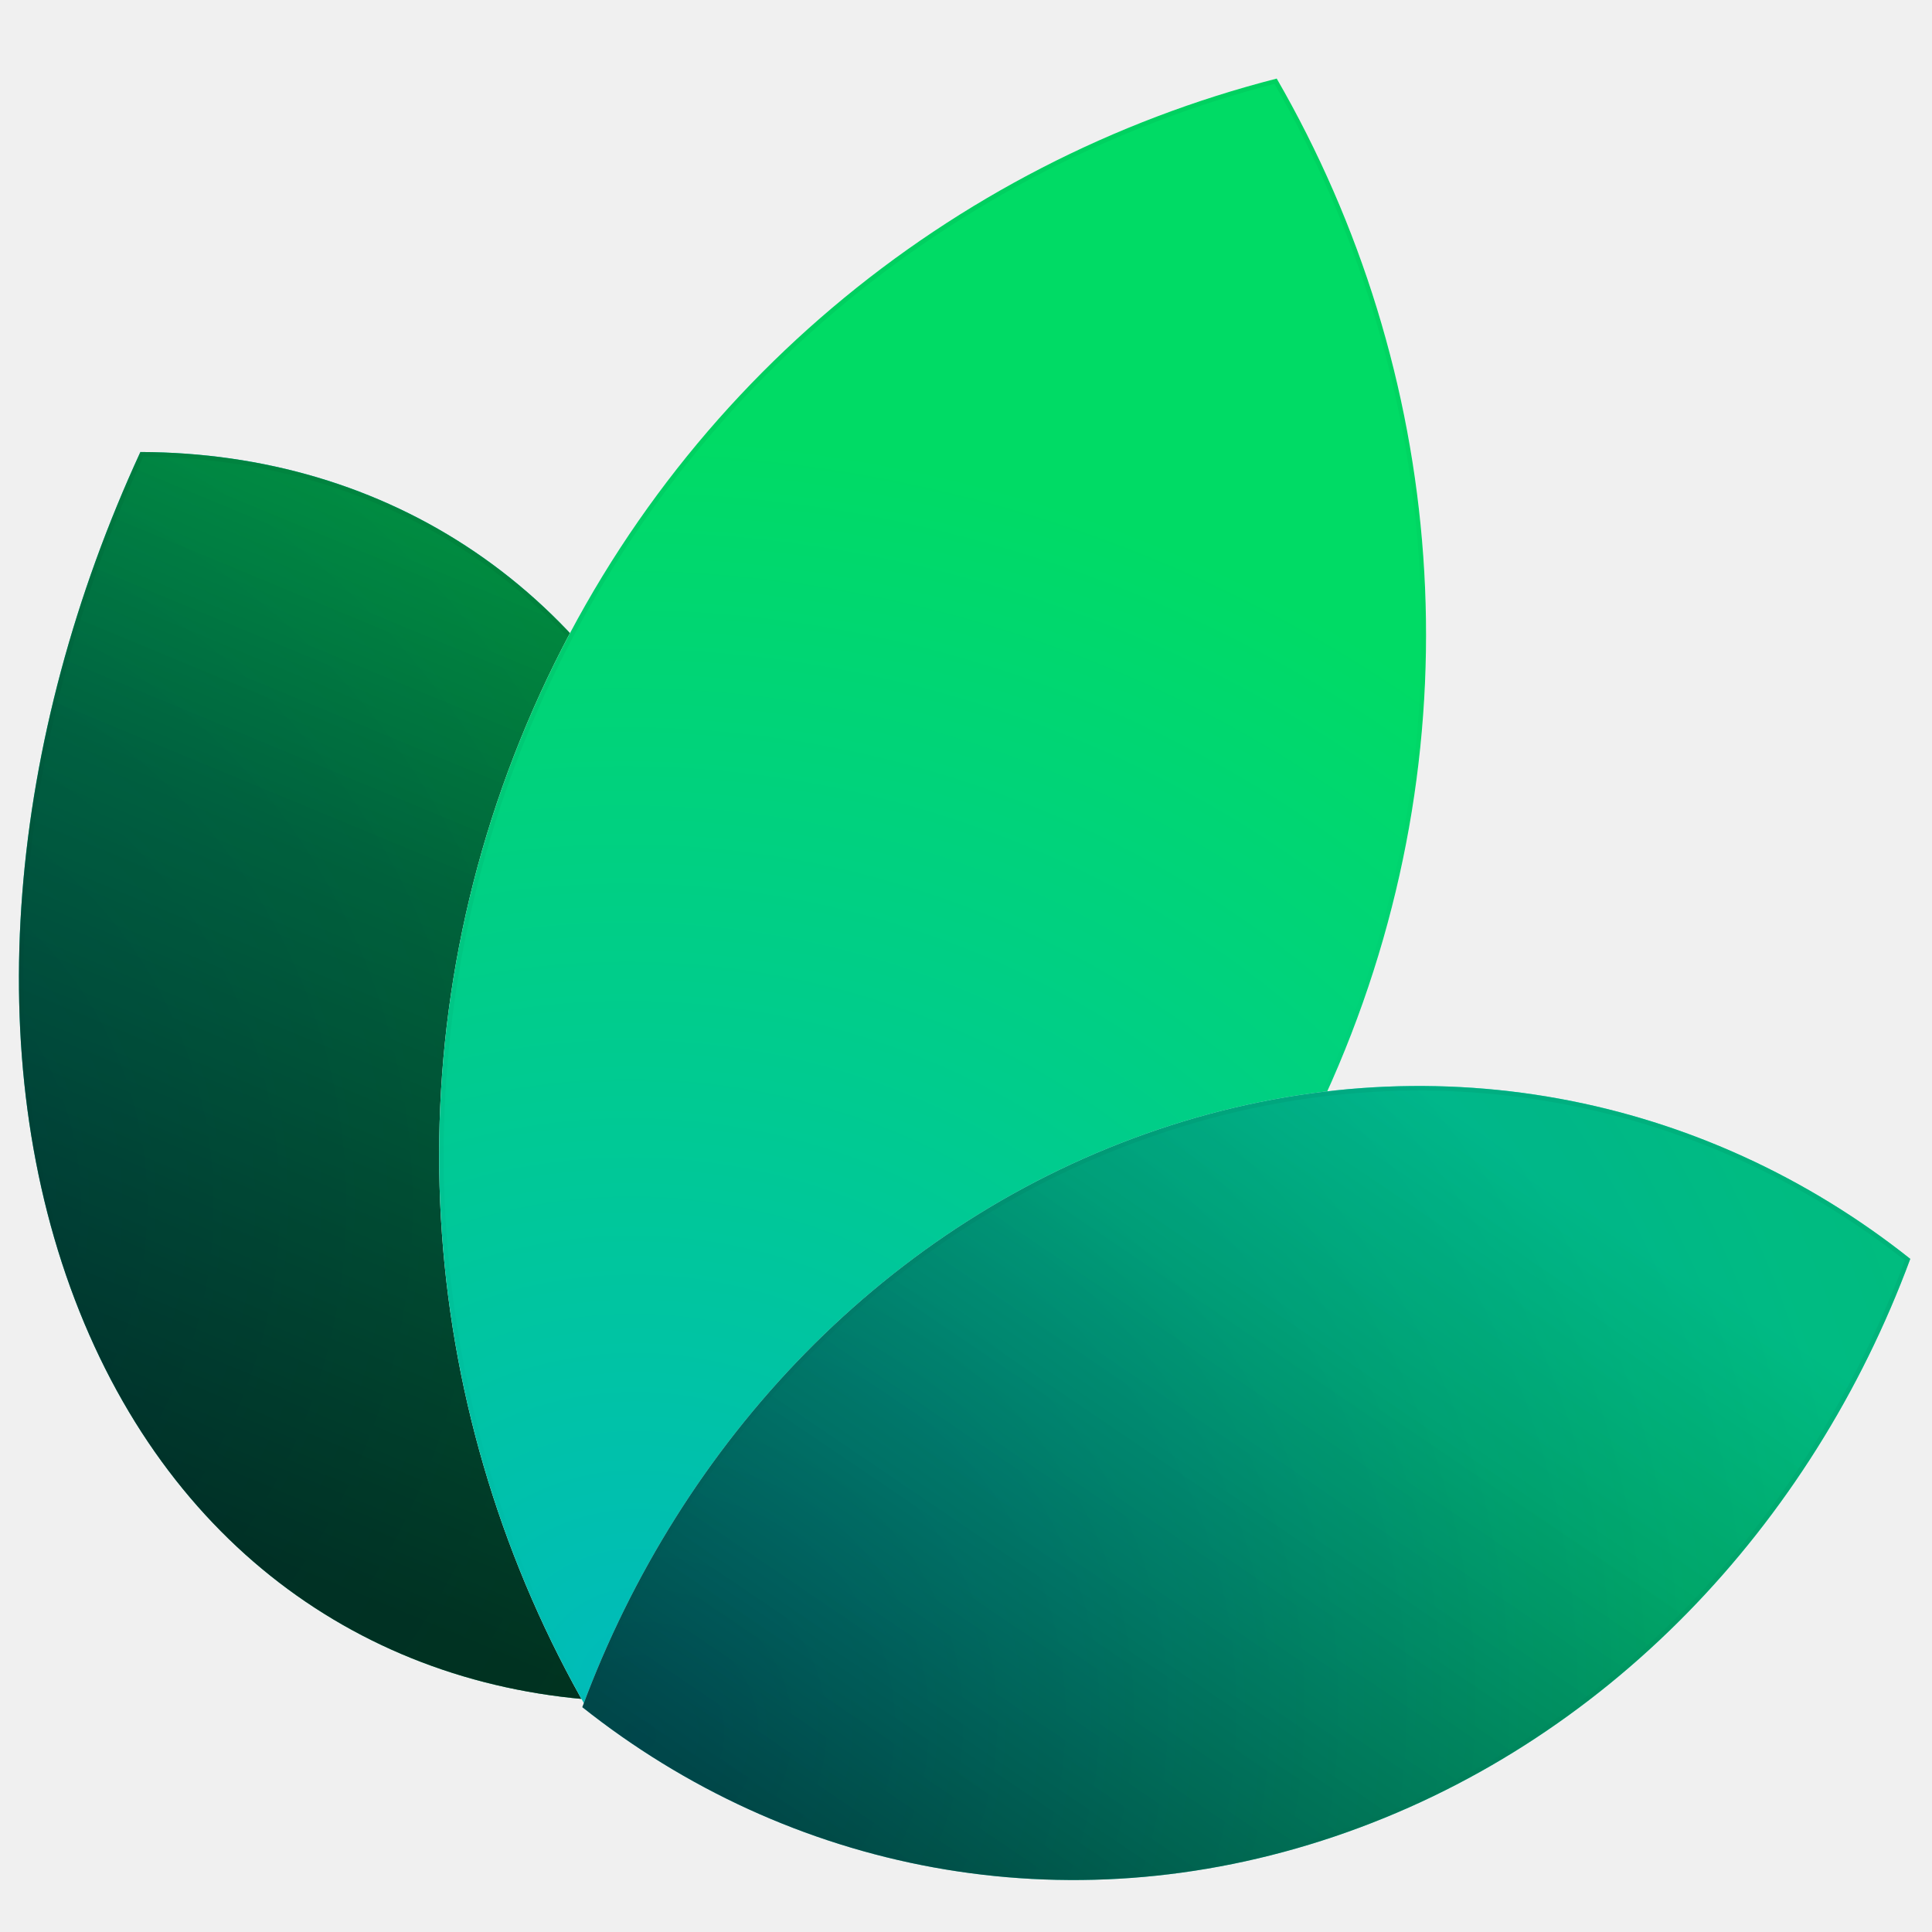
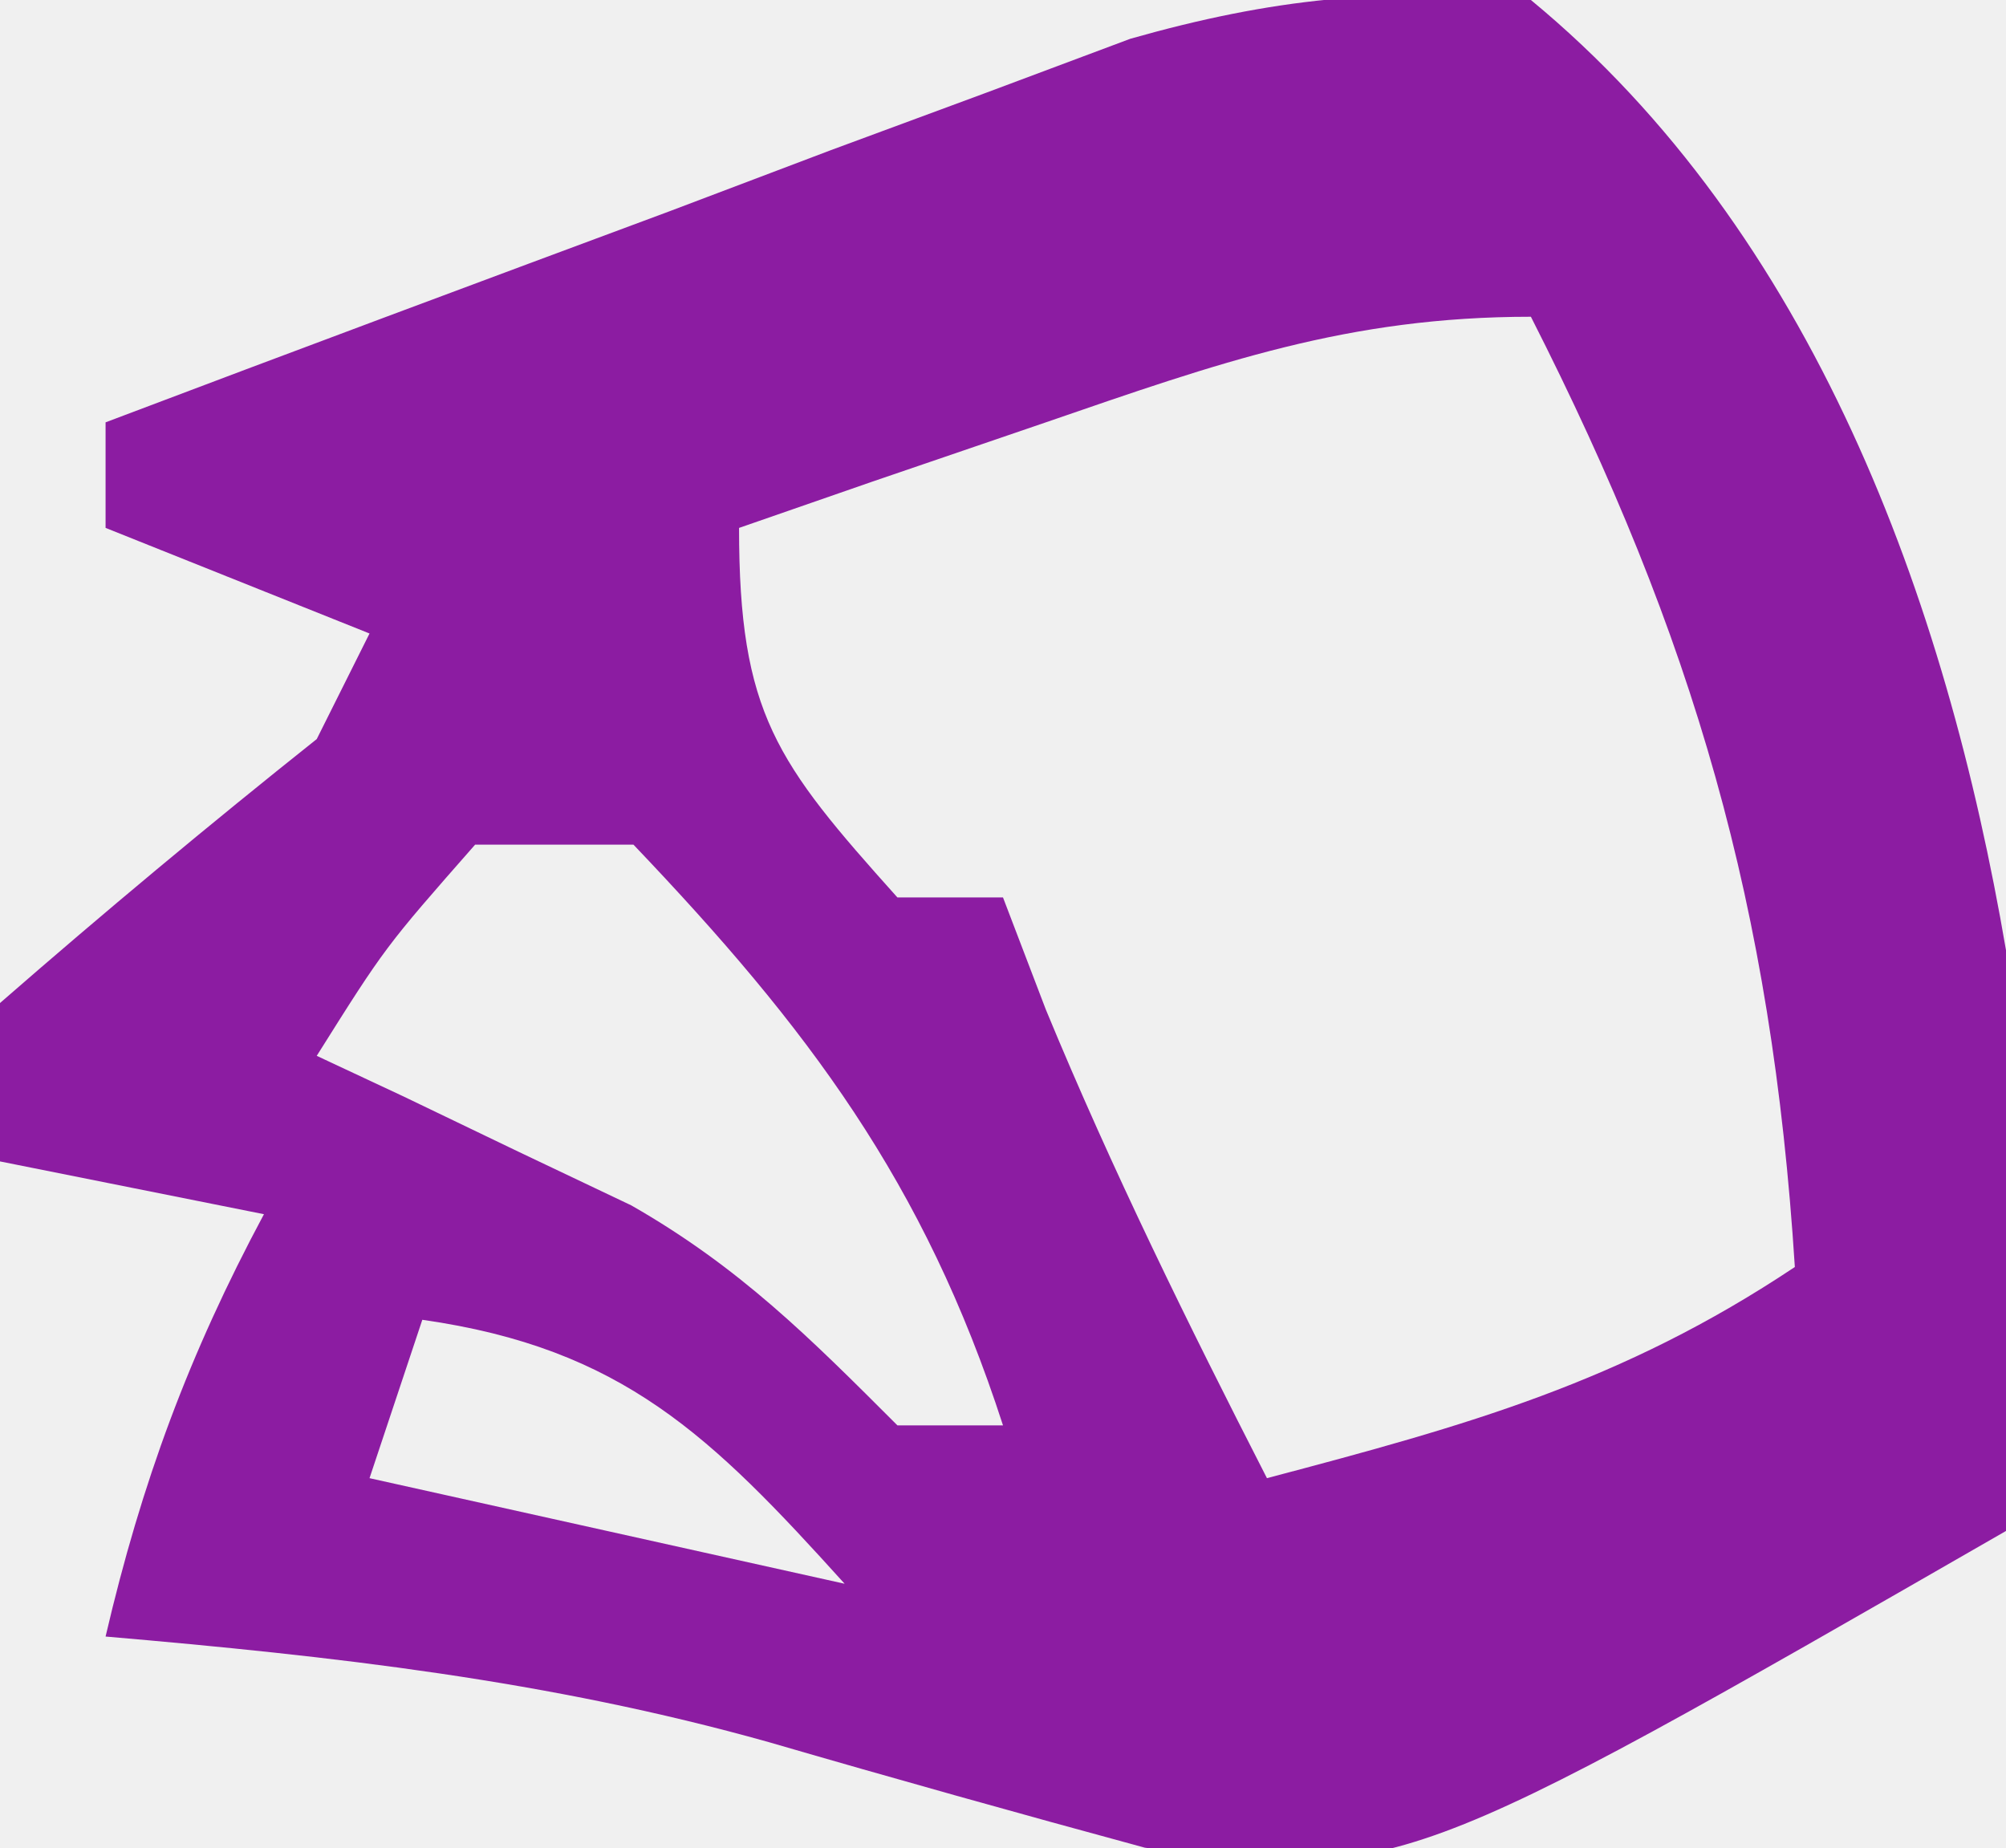
- <svg xmlns="http://www.w3.org/2000/svg" width="24" height="24" viewBox="0 0 24 24" fill="none">
-   <path d="M7.953 21.139C4.896 21.13 2.255 19.458 0.987 16.29C-0.28 13.121 0.109 9.163 1.744 5.615C4.801 5.624 7.442 7.296 8.71 10.465C9.977 13.633 9.588 17.591 7.953 21.139Z" fill="white" />
-   <path d="M7.953 21.139C4.896 21.13 2.255 19.458 0.987 16.29C-0.28 13.121 0.109 9.163 1.744 5.615C4.801 5.624 7.442 7.296 8.71 10.465C9.977 13.633 9.588 17.591 7.953 21.139Z" fill="url(#paint0_radial_101_2703)" />
-   <path d="M7.953 21.139C4.896 21.13 2.255 19.458 0.987 16.29C-0.28 13.121 0.109 9.163 1.744 5.615C4.801 5.624 7.442 7.296 8.71 10.465C9.977 13.633 9.588 17.591 7.953 21.139Z" fill="black" fill-opacity="0.5" style="mix-blend-mode:hard-light" />
-   <path d="M7.953 21.139C4.896 21.13 2.255 19.458 0.987 16.29C-0.28 13.121 0.109 9.163 1.744 5.615C4.801 5.624 7.442 7.296 8.71 10.465C9.977 13.633 9.588 17.591 7.953 21.139Z" fill="url(#paint1_linear_101_2703)" fill-opacity="0.5" style="mix-blend-mode:hard-light" />
-   <path d="M8.684 10.476C9.945 13.63 9.561 17.572 7.935 21.111C4.897 21.096 2.274 19.431 1.013 16.279C-0.248 13.124 0.136 9.182 1.762 5.643C4.8 5.659 7.423 7.324 8.684 10.476Z" stroke="url(#paint2_linear_101_2703)" stroke-opacity="0.05" stroke-width="0.056" />
-   <path d="M7.31 21.257C11.354 20.221 14.884 17.375 16.628 13.236C18.373 9.097 17.945 4.587 15.86 0.976C11.816 2.012 8.287 4.858 6.542 8.998C4.797 13.137 5.225 17.646 7.31 21.257Z" fill="white" />
-   <path d="M7.31 21.257C11.354 20.221 14.884 17.375 16.628 13.236C18.373 9.097 17.945 4.587 15.86 0.976C11.816 2.012 8.287 4.858 6.542 8.998C4.797 13.137 5.225 17.646 7.31 21.257Z" fill="url(#paint3_radial_101_2703)" />
-   <path d="M16.603 13.225C14.864 17.349 11.351 20.187 7.324 21.225C5.253 17.624 4.829 13.132 6.568 9.009C8.306 4.885 11.819 2.047 15.846 1.009C17.918 4.61 18.341 9.101 16.603 13.225Z" stroke="url(#paint4_linear_101_2703)" stroke-opacity="0.05" stroke-width="0.056" />
-   <path d="M7.234 21.207C9.789 23.237 13.21 23.951 16.577 22.814C19.944 21.677 22.506 18.945 23.73 15.638C21.175 13.608 17.754 12.894 14.387 14.031C11.02 15.168 8.458 17.901 7.234 21.207Z" fill="white" />
-   <path d="M7.234 21.207C9.789 23.237 13.21 23.951 16.577 22.814C19.944 21.677 22.506 18.945 23.73 15.638C21.175 13.608 17.754 12.894 14.387 14.031C11.02 15.168 8.458 17.901 7.234 21.207Z" fill="url(#paint5_radial_101_2703)" />
-   <path d="M7.234 21.207C9.789 23.237 13.21 23.951 16.577 22.814C19.944 21.677 22.506 18.945 23.73 15.638C21.175 13.608 17.754 12.894 14.387 14.031C11.02 15.168 8.458 17.901 7.234 21.207Z" fill="black" fill-opacity="0.2" style="mix-blend-mode:hard-light" />
-   <path d="M7.234 21.207C9.789 23.237 13.21 23.951 16.577 22.814C19.944 21.677 22.506 18.945 23.73 15.638C21.175 13.608 17.754 12.894 14.387 14.031C11.02 15.168 8.458 17.901 7.234 21.207Z" fill="url(#paint6_linear_101_2703)" fill-opacity="0.5" style="mix-blend-mode:hard-light" />
-   <path d="M16.568 22.787C13.218 23.918 9.814 23.212 7.267 21.198C8.492 17.907 11.044 15.189 14.396 14.058C17.747 12.927 21.15 13.633 23.697 15.648C22.472 18.938 19.92 21.656 16.568 22.787Z" stroke="url(#paint7_linear_101_2703)" stroke-opacity="0.05" stroke-width="0.056" />
-   <defs>
-     <radialGradient id="paint0_radial_101_2703" cx="0" cy="0" r="1" gradientUnits="userSpaceOnUse" gradientTransform="translate(-3.00503 15.023) rotate(-10.029) scale(17.9572 17.784)">
-       <stop stop-color="#00B0BB" />
-       <stop offset="1" stop-color="#00DB65" />
-     </radialGradient>
-     <linearGradient id="paint1_linear_101_2703" x1="7.39" y1="4.813" x2="1.63" y2="18.689" gradientUnits="userSpaceOnUse">
-       <stop stop-color="#18E299" />
-       <stop offset="1" />
-     </linearGradient>
-     <linearGradient id="paint2_linear_101_2703" x1="7.948" y1="8.016" x2="1.761" y2="18.746" gradientUnits="userSpaceOnUse">
-       <stop />
-       <stop offset="1" stop-opacity="0" />
-     </linearGradient>
-     <radialGradient id="paint3_radial_101_2703" cx="0" cy="0" r="1" gradientUnits="userSpaceOnUse" gradientTransform="translate(8.11404 20.8822) rotate(-75.7542) scale(21.6246 23.7772)">
-       <stop stop-color="#00BBBB" />
-       <stop offset="0.713" stop-color="#00DB65" />
-     </radialGradient>
-     <linearGradient id="paint4_linear_101_2703" x1="7.602" y1="5.871" x2="15.556" y2="16.372" gradientUnits="userSpaceOnUse">
-       <stop />
-       <stop offset="1" stop-opacity="0" />
-     </linearGradient>
-     <radialGradient id="paint5_radial_101_2703" cx="0" cy="0" r="1" gradientUnits="userSpaceOnUse" gradientTransform="translate(7.84537 21.5181) rotate(-20.3525) scale(18.5603 17.32)">
-       <stop stop-color="#00B0BB" />
-       <stop offset="1" stop-color="#00DB65" />
-     </radialGradient>
-     <linearGradient id="paint6_linear_101_2703" x1="16.808" y1="13.007" x2="10.041" y2="22.994" gradientUnits="userSpaceOnUse">
-       <stop stop-color="#00B1BC" />
-       <stop offset="1" />
-     </linearGradient>
-     <linearGradient id="paint7_linear_101_2703" x1="16.808" y1="13.007" x2="14.169" y2="23.841" gradientUnits="userSpaceOnUse">
-       <stop />
-       <stop offset="1" stop-opacity="0" />
-     </linearGradient>
-   </defs>
+ <svg xmlns="http://www.w3.org/2000/svg" version="1.1" width="38" height="35">
+   <path d="M0 0 C5.34 4.405 7.866 11.361 9 18 C9.21 21.684 9.189 25.316 9 29 C-2.479 35.601 -2.479 35.601 -7.312 35 C-9.693 34.354 -12.069 33.689 -14.438 33 C-18.617 31.827 -22.687 31.372 -27 31 C-26.319 28.08 -25.419 25.649 -24 23 C-25.65 22.67 -27.3 22.34 -29 22 C-29 21.01 -29 20.02 -29 19 C-27.038 17.289 -25.037 15.621 -23 14 C-22.67 13.34 -22.34 12.68 -22 12 C-24.475 11.01 -24.475 11.01 -27 10 C-27 9.34 -27 8.68 -27 8 C-23.442 6.653 -19.878 5.325 -16.312 4 C-15.305 3.618 -14.298 3.237 -13.26 2.844 C-11.795 2.302 -11.795 2.302 -10.301 1.75 C-9.405 1.415 -8.51 1.08 -7.587 0.734 C-4.897 -0.029 -2.781 -0.241 0 0 Z M-9.188 8 C-10.274 8.371 -11.361 8.742 -12.48 9.125 C-13.728 9.558 -13.728 9.558 -15 10 C-15 13.52 -14.296 14.439 -12 17 C-11.34 17 -10.68 17 -10 17 C-9.732 17.701 -9.464 18.402 -9.188 19.125 C-7.932 22.165 -6.498 25.073 -5 28 C-1.207 26.998 1.715 26.19 5 24 C4.567 17.18 3.092 12.084 0 6 C-3.468 6 -5.913 6.873 -9.188 8 Z M-20 16 C-21.705 17.94 -21.705 17.94 -23 20 C-22.457 20.254 -21.915 20.508 -21.355 20.77 C-20.64 21.114 -19.925 21.458 -19.188 21.812 C-18.48 22.149 -17.772 22.485 -17.043 22.832 C-14.987 24.007 -13.661 25.339 -12 27 C-11.34 27 -10.68 27 -10 27 C-11.491 22.391 -13.695 19.467 -17 16 C-17.99 16 -18.98 16 -20 16 Z M-21 25 C-21.33 25.99 -21.66 26.98 -22 28 C-17.545 28.99 -17.545 28.99 -13 30 C-15.528 27.201 -17.204 25.542 -21 25 Z " fill="#8C1CA2" transform="translate(29,0)" />
</svg>
